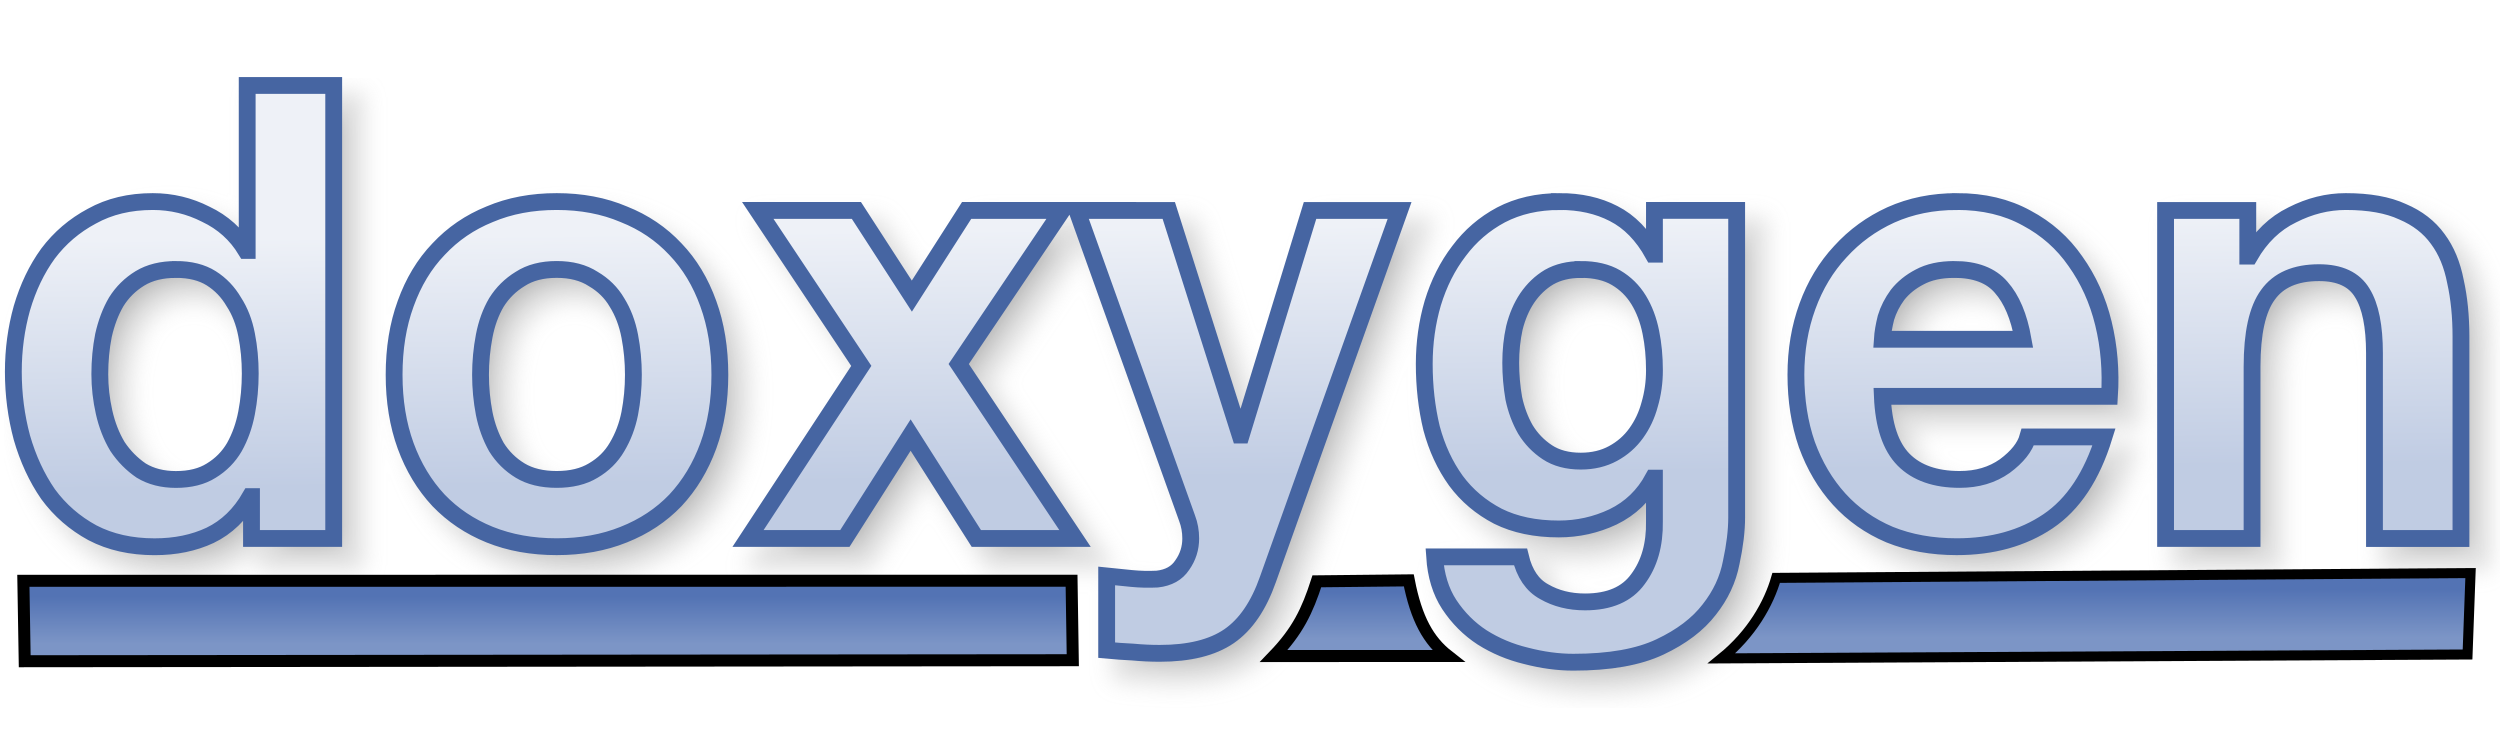
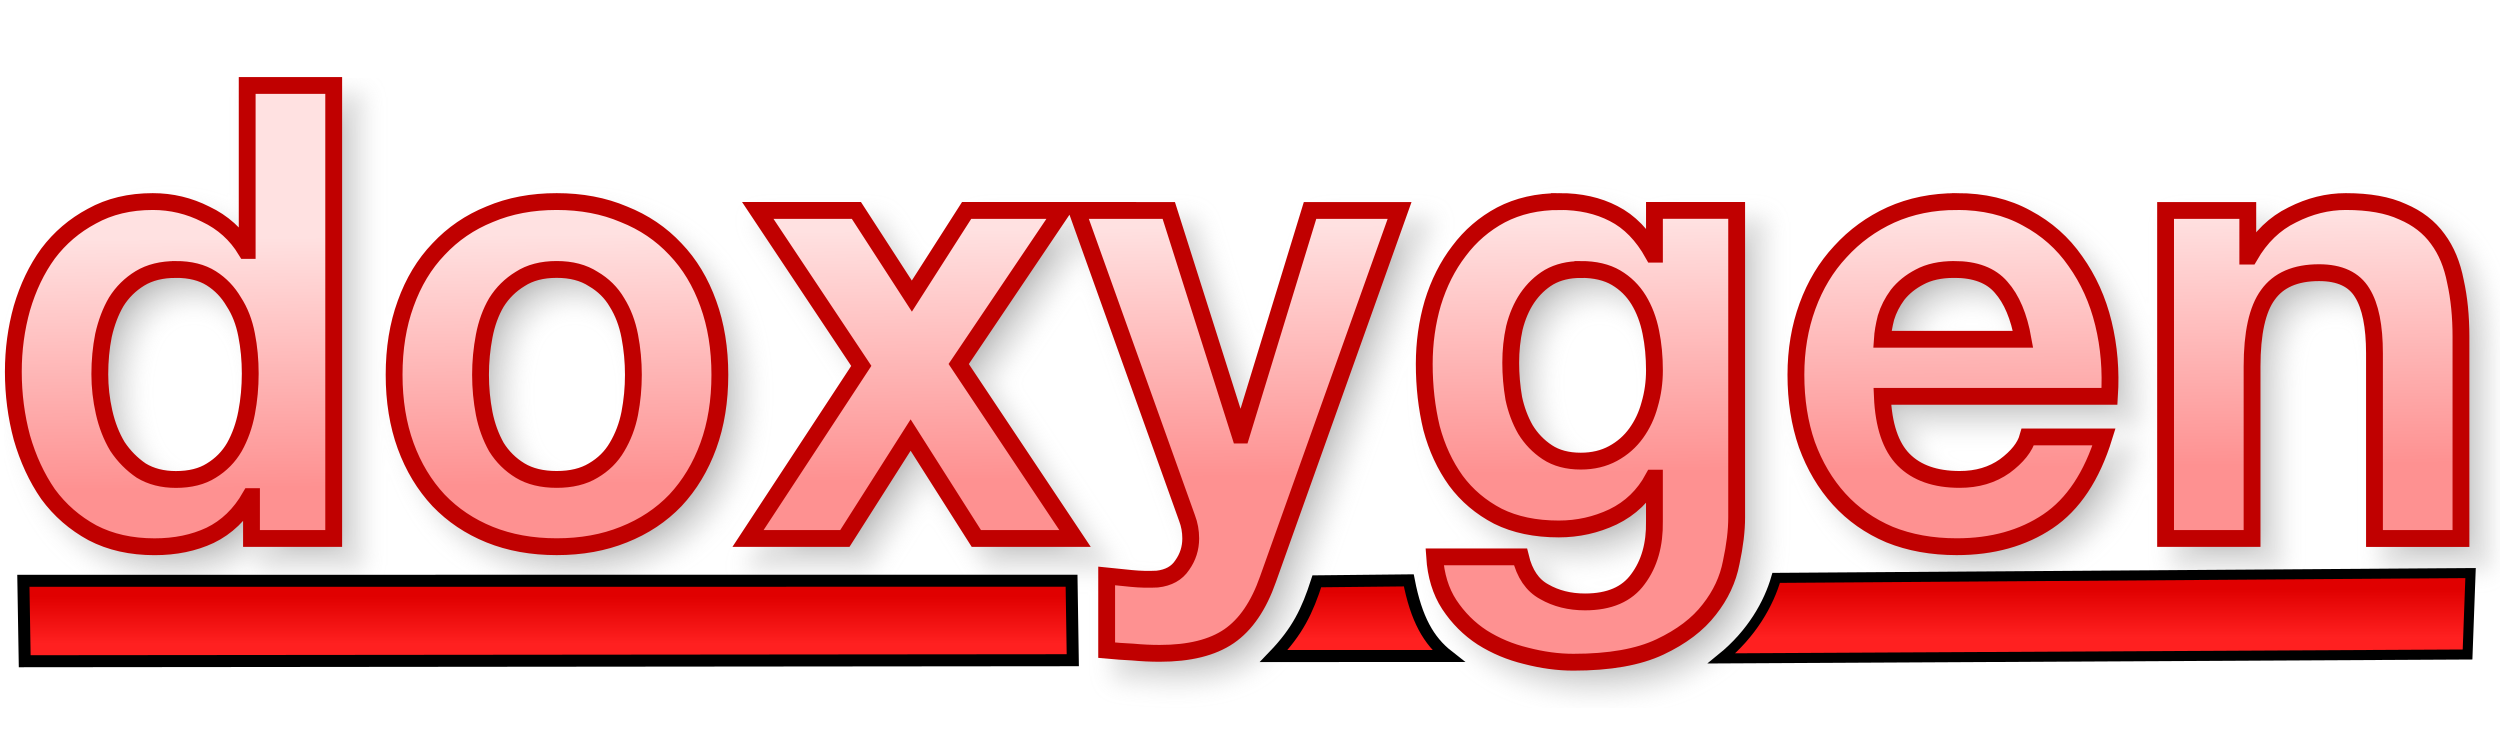
<svg xmlns="http://www.w3.org/2000/svg" xmlns:xlink="http://www.w3.org/1999/xlink" version="1.1" viewBox="0 0 104 31">
  <defs>
    <linearGradient id="a">
-       <stop stop-color="#5373B4" offset="0" />
-       <stop stop-color="#7C95C6" offset="1" />
+       <stop stop-color="#E00000" offset="0" />
+       <stop stop-color="#FF2020" offset="1" />
    </linearGradient>
    <linearGradient id="d" x1="31.474" x2="31.474" y1="24.821" y2="26.773" gradientUnits="userSpaceOnUse" xlink:href="#a" />
    <linearGradient id="c" x1="31.474" x2="31.474" y1="24.821" y2="26.773" gradientTransform="matrix(.6816 0 0 1.0248 72.391 -.91809)" gradientUnits="userSpaceOnUse" xlink:href="#a" />
    <linearGradient id="b" x1="56.295" x2="56.295" y1="24.622" y2="26.574" gradientUnits="userSpaceOnUse" xlink:href="#a" />
    <linearGradient id="e" x1="49.067" x2="48.956" y1="19.719" y2="9.523" gradientTransform="matrix(.97968 0 0 1.0207 -.25579 -.25579)" gradientUnits="userSpaceOnUse">
-       <stop stop-color="#C0CCE3" offset="0" />
-       <stop stop-color="#EEF1F7" offset="1" />
+       <stop stop-color="#FE9191" offset="0" />
+       <stop stop-color="#FFE1E1" offset="1" />
    </linearGradient>
    <filter id="f" x="-.011" y="-.045" width="1.021" height="1.091" color-interpolation-filters="sRGB">
      <feGaussianBlur stdDeviation="0.453" />
    </filter>
  </defs>
  <g>
    <path transform="translate(-2.5759 -27.848)" d="m13.609 32.203v6.863h-0.051c-0.405-0.669-0.963-1.171-1.672-1.506-0.692-0.352-1.428-0.527-2.205-0.527-0.963 0-1.807 0.203-2.533 0.607-0.726 0.387-1.334 0.906-1.824 1.557-0.473 0.651-0.835 1.409-1.088 2.272-0.236 0.845-0.355 1.724-0.355 2.639 0 0.95 0.119 1.864 0.355 2.744 0.253 0.88 0.615 1.663 1.088 2.35 0.49 0.669 1.107 1.207 1.85 1.611 0.743 0.387 1.604 0.58 2.584 0.58 0.861 0 1.631-0.158 2.307-0.475 0.692-0.334 1.25-0.872 1.672-1.611h0.051v1.742h3.42v-18.846zm12.875 4.83c-1.03 0-1.96 0.175-2.787 0.527-0.828 0.334-1.536 0.82-2.127 1.453-0.591 0.616-1.048 1.372-1.369 2.269-0.321 0.88-0.48 1.866-0.48 2.957s0.16 2.075 0.48 2.955c0.321 0.88 0.778 1.636 1.369 2.269 0.591 0.616 1.299 1.091 2.127 1.426 0.828 0.334 1.757 0.502 2.787 0.502 1.03 0 1.96-0.168 2.787-0.502 0.844-0.334 1.561-0.81 2.152-1.426 0.591-0.633 1.048-1.39 1.369-2.269 0.321-0.88 0.48-1.864 0.48-2.955s-0.16-2.077-0.48-2.957c-0.321-0.897-0.778-1.654-1.369-2.269-0.591-0.633-1.308-1.119-2.152-1.453-0.828-0.352-1.757-0.527-2.787-0.527zm41.715 0c-0.912 0-1.722 0.185-2.432 0.555-0.692 0.37-1.275 0.87-1.748 1.504-0.473 0.616-0.837 1.337-1.09 2.164-0.236 0.809-0.354 1.655-0.354 2.535 0 0.933 0.1 1.821 0.303 2.666 0.22 0.827 0.558 1.556 1.014 2.189 0.456 0.616 1.039 1.109 1.748 1.478 0.709 0.352 1.554 0.529 2.533 0.529 0.794 0 1.545-0.168 2.254-0.502 0.726-0.352 1.283-0.89 1.672-1.611h0.051v1.795c0.017 0.968-0.211 1.769-0.684 2.402-0.456 0.633-1.19 0.951-2.203 0.951-0.642 0-1.208-0.142-1.697-0.424-0.49-0.264-0.819-0.747-0.988-1.451h-3.572c0.051 0.774 0.253 1.435 0.607 1.98 0.372 0.563 0.829 1.019 1.369 1.371 0.557 0.352 1.166 0.607 1.824 0.766 0.676 0.176 1.333 0.266 1.975 0.266 1.503 0 2.703-0.212 3.598-0.635 0.895-0.422 1.58-0.941 2.053-1.557 0.473-0.598 0.777-1.249 0.912-1.953 0.152-0.704 0.227-1.329 0.227-1.875v-12.775h-3.42v1.822h-0.051c-0.439-0.792-0.988-1.355-1.647-1.69-0.642-0.334-1.393-0.502-2.254-0.502zm16.523 0c-0.996 0-1.909 0.185-2.736 0.555-0.811 0.37-1.512 0.88-2.103 1.531-0.591 0.633-1.046 1.39-1.367 2.269s-0.48 1.831-0.48 2.852c0 1.056 0.151 2.022 0.455 2.902 0.321 0.88 0.768 1.636 1.342 2.269 0.574 0.633 1.276 1.127 2.103 1.478 0.828 0.334 1.757 0.502 2.787 0.502 1.486 0 2.752-0.353 3.799-1.057 1.047-0.704 1.825-1.873 2.332-3.51h-3.168c-0.118 0.422-0.439 0.828-0.963 1.215-0.524 0.37-1.147 0.553-1.873 0.553-1.013 0-1.792-0.273-2.332-0.818-0.54-0.545-0.836-1.425-0.887-2.639h9.449c0.068-1.056-0.016-2.067-0.252-3.035-0.236-0.968-0.626-1.829-1.166-2.586-0.524-0.757-1.2-1.355-2.027-1.795-0.828-0.458-1.797-0.688-2.912-0.688zm16.189 0c-0.76 0-1.502 0.185-2.228 0.555-0.726 0.352-1.317 0.923-1.773 1.715h-0.076v-1.9h-3.42v13.646h3.598v-7.152c0-1.39 0.219-2.384 0.658-2.982 0.439-0.616 1.149-0.924 2.129-0.924 0.861 0 1.461 0.281 1.799 0.844 0.338 0.545 0.506 1.382 0.506 2.508v7.707h3.598v-8.393c0-0.845-0.076-1.611-0.229-2.297-0.135-0.704-0.38-1.292-0.734-1.768-0.355-0.493-0.844-0.873-1.469-1.137-0.608-0.282-1.395-0.422-2.357-0.422zm-66.063 0.369 4.307 6.467-4.713 7.18h4.029l2.736-4.303 2.734 4.303h4.106l-4.84-7.258 4.307-6.389h-3.977l-2.279 3.564-2.307-3.564zm13.275 0 4.584 12.803c0.101 0.264 0.152 0.545 0.152 0.844 0 0.405-0.117 0.775-0.354 1.109-0.22 0.334-0.566 0.527-1.039 0.58-0.355 0.018-0.71 0.01-1.065-0.025-0.355-0.035-0.701-0.07-1.039-0.105v3.088c0.372 0.035 0.735 0.061 1.09 0.078 0.372 0.035 0.744 0.053 1.115 0.053 1.233 0 2.194-0.238 2.887-0.713 0.692-0.475 1.233-1.266 1.621-2.375l5.473-15.336h-3.725l-2.861 9.344h-0.051l-2.965-9.344zm-37.48 2.455c0.591 0 1.082 0.123 1.471 0.369 0.388 0.246 0.699 0.572 0.936 0.977 0.253 0.387 0.432 0.845 0.533 1.373 0.101 0.51 0.152 1.048 0.152 1.611 0 0.563-0.051 1.107-0.152 1.635-0.101 0.528-0.271 1.004-0.508 1.426-0.236 0.405-0.556 0.73-0.961 0.977-0.388 0.246-0.88 0.369-1.471 0.369-0.557 0-1.038-0.123-1.443-0.369-0.388-0.264-0.718-0.597-0.988-1.002-0.253-0.422-0.438-0.898-0.557-1.426s-0.178-1.056-0.178-1.584c-1e-7 -0.563 0.051-1.099 0.152-1.609 0.118-0.528 0.295-0.996 0.531-1.4 0.253-0.405 0.583-0.73 0.988-0.977 0.405-0.246 0.903-0.369 1.494-0.369zm15.84 0c0.608 0 1.114 0.133 1.52 0.396 0.422 0.246 0.752 0.572 0.988 0.977 0.253 0.405 0.43 0.871 0.531 1.398 0.101 0.528 0.152 1.066 0.152 1.611 0 0.545-0.051 1.081-0.152 1.609-0.101 0.51-0.278 0.976-0.531 1.398-0.236 0.405-0.566 0.73-0.988 0.977-0.405 0.246-0.912 0.369-1.52 0.369-0.608 0-1.114-0.123-1.52-0.369s-0.735-0.572-0.988-0.977c-0.236-0.422-0.406-0.888-0.508-1.398-0.101-0.528-0.152-1.064-0.152-1.609 0-0.545 0.051-1.083 0.152-1.611 0.101-0.528 0.271-0.994 0.508-1.398 0.253-0.405 0.583-0.73 0.988-0.977 0.405-0.264 0.912-0.396 1.52-0.396zm42.602 0c0.591 0 1.08 0.115 1.469 0.344 0.388 0.229 0.701 0.537 0.938 0.924 0.236 0.387 0.406 0.835 0.508 1.346 0.101 0.493 0.15 1.021 0.15 1.584 0 0.493-0.066 0.968-0.201 1.426-0.118 0.44-0.305 0.836-0.559 1.188-0.253 0.352-0.574 0.633-0.963 0.844-0.388 0.211-0.835 0.318-1.342 0.318-0.557 0-1.021-0.125-1.393-0.371-0.372-0.246-0.676-0.562-0.912-0.949-0.22-0.387-0.381-0.818-0.482-1.293-0.084-0.493-0.127-0.986-0.127-1.478 0-0.51 0.051-0.994 0.152-1.451 0.118-0.475 0.297-0.89 0.533-1.242 0.253-0.37 0.557-0.66 0.912-0.871 0.372-0.211 0.81-0.316 1.316-0.316zm15.535 0c0.878 0 1.529 0.248 1.951 0.74 0.439 0.493 0.743 1.214 0.912 2.164h-5.854c0.017-0.264 0.068-0.564 0.152-0.898 0.101-0.334 0.263-0.65 0.482-0.949 0.236-0.299 0.541-0.547 0.912-0.74 0.388-0.211 0.869-0.316 1.443-0.316z" filter="url(#f)" opacity=".3" stroke="#969696" xlink:href="#path141" />
    <path d="m0.972 24.161 43.605-0.002 0.051 3.306-43.6 0.042z" fill="url(#d)" stroke="#000" stroke-width=".5" />
-     <path d="m10.283 3.555v6.863h-0.051c-0.405-0.669-0.963-1.171-1.672-1.506-0.692-0.352-1.428-0.527-2.205-0.527-0.963 0-1.807 0.203-2.533 0.607-0.726 0.387-1.334 0.906-1.824 1.557-0.473 0.651-0.835 1.409-1.088 2.272-0.236 0.845-0.355 1.724-0.355 2.639 0 0.95 0.119 1.864 0.355 2.744 0.253 0.88 0.615 1.663 1.088 2.35 0.49 0.669 1.107 1.207 1.85 1.611 0.743 0.387 1.604 0.58 2.584 0.58 0.861 0 1.631-0.158 2.307-0.475 0.692-0.334 1.25-0.872 1.672-1.611h0.051v1.742h3.42v-18.846zm12.875 4.83c-1.03 0-1.96 0.175-2.787 0.527-0.828 0.334-1.536 0.82-2.127 1.453-0.591 0.616-1.048 1.372-1.369 2.269-0.321 0.88-0.48 1.866-0.48 2.957s0.16 2.075 0.48 2.955c0.321 0.88 0.778 1.636 1.369 2.269 0.591 0.616 1.299 1.091 2.127 1.426 0.828 0.334 1.757 0.502 2.787 0.502 1.03 0 1.96-0.168 2.787-0.502 0.844-0.334 1.561-0.81 2.152-1.426 0.591-0.633 1.048-1.39 1.369-2.269 0.321-0.88 0.48-1.864 0.48-2.955s-0.16-2.077-0.48-2.957c-0.321-0.897-0.778-1.654-1.369-2.269-0.591-0.633-1.308-1.119-2.152-1.453-0.828-0.352-1.757-0.527-2.787-0.527zm41.715 0c-0.912 0-1.722 0.185-2.432 0.555-0.692 0.37-1.275 0.87-1.748 1.504-0.473 0.616-0.837 1.337-1.09 2.164-0.236 0.809-0.354 1.655-0.354 2.535 0 0.933 0.1 1.821 0.303 2.666 0.22 0.827 0.558 1.556 1.014 2.189 0.456 0.616 1.039 1.109 1.748 1.478 0.709 0.352 1.554 0.529 2.533 0.529 0.794 0 1.545-0.168 2.254-0.502 0.726-0.352 1.283-0.89 1.672-1.611h0.051v1.795c0.017 0.968-0.211 1.769-0.684 2.402-0.456 0.633-1.19 0.951-2.203 0.951-0.642 0-1.208-0.142-1.697-0.424-0.49-0.264-0.819-0.747-0.988-1.451h-3.572c0.051 0.774 0.253 1.435 0.607 1.98 0.372 0.563 0.829 1.019 1.369 1.371 0.557 0.352 1.166 0.607 1.824 0.766 0.676 0.176 1.333 0.266 1.975 0.266 1.503 0 2.703-0.212 3.598-0.635 0.895-0.422 1.58-0.941 2.053-1.557 0.473-0.598 0.777-1.249 0.912-1.953 0.152-0.704 0.227-1.329 0.227-1.875v-12.775h-3.42v1.822h-0.051c-0.439-0.792-0.988-1.355-1.647-1.69-0.642-0.334-1.393-0.502-2.254-0.502zm16.523 0c-0.996 0-1.909 0.185-2.736 0.555-0.811 0.37-1.512 0.88-2.103 1.531-0.591 0.633-1.046 1.39-1.367 2.269s-0.48 1.831-0.48 2.852c0 1.056 0.151 2.022 0.455 2.902 0.321 0.88 0.768 1.636 1.342 2.269 0.574 0.633 1.276 1.127 2.103 1.478 0.828 0.334 1.757 0.502 2.787 0.502 1.486 0 2.752-0.353 3.799-1.057 1.047-0.704 1.825-1.873 2.332-3.51h-3.168c-0.118 0.422-0.439 0.828-0.963 1.215-0.524 0.37-1.147 0.553-1.873 0.553-1.013 0-1.792-0.273-2.332-0.818-0.54-0.545-0.836-1.425-0.887-2.639h9.449c0.068-1.056-0.016-2.067-0.252-3.035-0.236-0.968-0.626-1.829-1.166-2.586-0.524-0.757-1.2-1.355-2.027-1.795-0.828-0.458-1.797-0.688-2.912-0.688zm16.189 0c-0.76 0-1.502 0.185-2.228 0.555-0.726 0.352-1.317 0.923-1.773 1.715h-0.076v-1.9h-3.42v13.646h3.598v-7.152c0-1.39 0.219-2.384 0.658-2.982 0.439-0.616 1.149-0.924 2.129-0.924 0.861 0 1.461 0.281 1.799 0.844 0.338 0.545 0.506 1.382 0.506 2.508v7.707h3.598v-8.393c0-0.845-0.076-1.611-0.229-2.297-0.135-0.704-0.38-1.292-0.734-1.768-0.355-0.493-0.844-0.873-1.469-1.137-0.608-0.282-1.395-0.422-2.357-0.422zm-66.062 0.369 4.307 6.467-4.713 7.18h4.029l2.736-4.303 2.734 4.303h4.106l-4.84-7.258 4.307-6.389h-3.977l-2.279 3.564-2.307-3.564zm13.275 0 4.584 12.803c0.101 0.264 0.152 0.545 0.152 0.844 0 0.405-0.117 0.775-0.354 1.109-0.22 0.334-0.566 0.527-1.039 0.58-0.355 0.018-0.71 0.01-1.065-0.025-0.355-0.035-0.701-0.07-1.039-0.105v3.088c0.372 0.035 0.735 0.061 1.09 0.078 0.372 0.035 0.744 0.053 1.115 0.053 1.233 0 2.194-0.238 2.887-0.713 0.692-0.475 1.233-1.266 1.621-2.375l5.473-15.336h-3.725l-2.861 9.344h-0.051l-2.965-9.344zm-37.48 2.455c0.591 0 1.082 0.123 1.471 0.369s0.699 0.572 0.936 0.977c0.253 0.387 0.432 0.845 0.533 1.373 0.101 0.51 0.152 1.048 0.152 1.611 0 0.563-0.051 1.107-0.152 1.635-0.101 0.528-0.271 1.004-0.508 1.426-0.236 0.405-0.556 0.73-0.961 0.977-0.388 0.246-0.88 0.369-1.471 0.369-0.557 0-1.038-0.123-1.443-0.369-0.388-0.264-0.718-0.597-0.988-1.002-0.253-0.422-0.438-0.898-0.557-1.426s-0.178-1.056-0.178-1.584c-1e-7 -0.563 0.051-1.099 0.152-1.609 0.118-0.528 0.295-0.996 0.531-1.4 0.253-0.405 0.583-0.73 0.988-0.977 0.405-0.246 0.903-0.369 1.494-0.369zm15.84 0c0.608 0 1.114 0.133 1.52 0.396 0.422 0.246 0.752 0.572 0.988 0.977 0.253 0.405 0.43 0.871 0.531 1.398 0.101 0.528 0.152 1.066 0.152 1.611 0 0.545-0.051 1.081-0.152 1.609-0.101 0.51-0.278 0.976-0.531 1.398-0.236 0.405-0.566 0.73-0.988 0.977-0.405 0.246-0.912 0.369-1.52 0.369-0.608 0-1.114-0.123-1.52-0.369s-0.735-0.572-0.988-0.977c-0.236-0.422-0.406-0.888-0.508-1.398-0.101-0.528-0.152-1.064-0.152-1.609 0-0.545 0.051-1.083 0.152-1.611 0.101-0.528 0.271-0.994 0.508-1.398 0.253-0.405 0.583-0.73 0.988-0.977 0.405-0.264 0.912-0.396 1.52-0.396zm42.602 0c0.591 0 1.08 0.115 1.469 0.344 0.388 0.229 0.701 0.537 0.938 0.924 0.236 0.387 0.406 0.835 0.508 1.346 0.101 0.493 0.15 1.021 0.15 1.584 0 0.493-0.066 0.968-0.201 1.426-0.118 0.44-0.305 0.836-0.559 1.188-0.253 0.352-0.574 0.633-0.963 0.844-0.388 0.211-0.835 0.318-1.342 0.318-0.557 0-1.021-0.125-1.393-0.371-0.372-0.246-0.676-0.562-0.912-0.949-0.22-0.387-0.381-0.818-0.482-1.293-0.084-0.493-0.127-0.986-0.127-1.478 0-0.51 0.051-0.994 0.152-1.451 0.118-0.475 0.297-0.89 0.533-1.242 0.253-0.37 0.557-0.66 0.912-0.871 0.372-0.211 0.81-0.316 1.316-0.316zm15.535 0c0.878 0 1.529 0.248 1.951 0.74 0.439 0.493 0.743 1.214 0.912 2.164h-5.854c0.017-0.264 0.068-0.564 0.152-0.898 0.101-0.334 0.263-0.65 0.482-0.949 0.236-0.299 0.541-0.547 0.912-0.74 0.388-0.211 0.869-0.316 1.443-0.316z" fill="url(#e)" stroke="#4665A2" stroke-width=".7" />
+     <path d="m10.283 3.555v6.863h-0.051c-0.405-0.669-0.963-1.171-1.672-1.506-0.692-0.352-1.428-0.527-2.205-0.527-0.963 0-1.807 0.203-2.533 0.607-0.726 0.387-1.334 0.906-1.824 1.557-0.473 0.651-0.835 1.409-1.088 2.272-0.236 0.845-0.355 1.724-0.355 2.639 0 0.95 0.119 1.864 0.355 2.744 0.253 0.88 0.615 1.663 1.088 2.35 0.49 0.669 1.107 1.207 1.85 1.611 0.743 0.387 1.604 0.58 2.584 0.58 0.861 0 1.631-0.158 2.307-0.475 0.692-0.334 1.25-0.872 1.672-1.611h0.051v1.742h3.42v-18.846zm12.875 4.83c-1.03 0-1.96 0.175-2.787 0.527-0.828 0.334-1.536 0.82-2.127 1.453-0.591 0.616-1.048 1.372-1.369 2.269-0.321 0.88-0.48 1.866-0.48 2.957s0.16 2.075 0.48 2.955c0.321 0.88 0.778 1.636 1.369 2.269 0.591 0.616 1.299 1.091 2.127 1.426 0.828 0.334 1.757 0.502 2.787 0.502 1.03 0 1.96-0.168 2.787-0.502 0.844-0.334 1.561-0.81 2.152-1.426 0.591-0.633 1.048-1.39 1.369-2.269 0.321-0.88 0.48-1.864 0.48-2.955s-0.16-2.077-0.48-2.957c-0.321-0.897-0.778-1.654-1.369-2.269-0.591-0.633-1.308-1.119-2.152-1.453-0.828-0.352-1.757-0.527-2.787-0.527zm41.715 0c-0.912 0-1.722 0.185-2.432 0.555-0.692 0.37-1.275 0.87-1.748 1.504-0.473 0.616-0.837 1.337-1.09 2.164-0.236 0.809-0.354 1.655-0.354 2.535 0 0.933 0.1 1.821 0.303 2.666 0.22 0.827 0.558 1.556 1.014 2.189 0.456 0.616 1.039 1.109 1.748 1.478 0.709 0.352 1.554 0.529 2.533 0.529 0.794 0 1.545-0.168 2.254-0.502 0.726-0.352 1.283-0.89 1.672-1.611h0.051v1.795c0.017 0.968-0.211 1.769-0.684 2.402-0.456 0.633-1.19 0.951-2.203 0.951-0.642 0-1.208-0.142-1.697-0.424-0.49-0.264-0.819-0.747-0.988-1.451h-3.572c0.051 0.774 0.253 1.435 0.607 1.98 0.372 0.563 0.829 1.019 1.369 1.371 0.557 0.352 1.166 0.607 1.824 0.766 0.676 0.176 1.333 0.266 1.975 0.266 1.503 0 2.703-0.212 3.598-0.635 0.895-0.422 1.58-0.941 2.053-1.557 0.473-0.598 0.777-1.249 0.912-1.953 0.152-0.704 0.227-1.329 0.227-1.875v-12.775h-3.42v1.822h-0.051c-0.439-0.792-0.988-1.355-1.647-1.69-0.642-0.334-1.393-0.502-2.254-0.502zm16.523 0c-0.996 0-1.909 0.185-2.736 0.555-0.811 0.37-1.512 0.88-2.103 1.531-0.591 0.633-1.046 1.39-1.367 2.269s-0.48 1.831-0.48 2.852c0 1.056 0.151 2.022 0.455 2.902 0.321 0.88 0.768 1.636 1.342 2.269 0.574 0.633 1.276 1.127 2.103 1.478 0.828 0.334 1.757 0.502 2.787 0.502 1.486 0 2.752-0.353 3.799-1.057 1.047-0.704 1.825-1.873 2.332-3.51h-3.168c-0.118 0.422-0.439 0.828-0.963 1.215-0.524 0.37-1.147 0.553-1.873 0.553-1.013 0-1.792-0.273-2.332-0.818-0.54-0.545-0.836-1.425-0.887-2.639h9.449c0.068-1.056-0.016-2.067-0.252-3.035-0.236-0.968-0.626-1.829-1.166-2.586-0.524-0.757-1.2-1.355-2.027-1.795-0.828-0.458-1.797-0.688-2.912-0.688zm16.189 0c-0.76 0-1.502 0.185-2.228 0.555-0.726 0.352-1.317 0.923-1.773 1.715h-0.076v-1.9h-3.42v13.646h3.598v-7.152c0-1.39 0.219-2.384 0.658-2.982 0.439-0.616 1.149-0.924 2.129-0.924 0.861 0 1.461 0.281 1.799 0.844 0.338 0.545 0.506 1.382 0.506 2.508v7.707h3.598v-8.393c0-0.845-0.076-1.611-0.229-2.297-0.135-0.704-0.38-1.292-0.734-1.768-0.355-0.493-0.844-0.873-1.469-1.137-0.608-0.282-1.395-0.422-2.357-0.422zm-66.062 0.369 4.307 6.467-4.713 7.18h4.029l2.736-4.303 2.734 4.303h4.106l-4.84-7.258 4.307-6.389h-3.977l-2.279 3.564-2.307-3.564zm13.275 0 4.584 12.803c0.101 0.264 0.152 0.545 0.152 0.844 0 0.405-0.117 0.775-0.354 1.109-0.22 0.334-0.566 0.527-1.039 0.58-0.355 0.018-0.71 0.01-1.065-0.025-0.355-0.035-0.701-0.07-1.039-0.105v3.088c0.372 0.035 0.735 0.061 1.09 0.078 0.372 0.035 0.744 0.053 1.115 0.053 1.233 0 2.194-0.238 2.887-0.713 0.692-0.475 1.233-1.266 1.621-2.375l5.473-15.336h-3.725l-2.861 9.344h-0.051l-2.965-9.344zm-37.48 2.455c0.591 0 1.082 0.123 1.471 0.369s0.699 0.572 0.936 0.977c0.253 0.387 0.432 0.845 0.533 1.373 0.101 0.51 0.152 1.048 0.152 1.611 0 0.563-0.051 1.107-0.152 1.635-0.101 0.528-0.271 1.004-0.508 1.426-0.236 0.405-0.556 0.73-0.961 0.977-0.388 0.246-0.88 0.369-1.471 0.369-0.557 0-1.038-0.123-1.443-0.369-0.388-0.264-0.718-0.597-0.988-1.002-0.253-0.422-0.438-0.898-0.557-1.426s-0.178-1.056-0.178-1.584c-1e-7 -0.563 0.051-1.099 0.152-1.609 0.118-0.528 0.295-0.996 0.531-1.4 0.253-0.405 0.583-0.73 0.988-0.977 0.405-0.246 0.903-0.369 1.494-0.369zm15.84 0c0.608 0 1.114 0.133 1.52 0.396 0.422 0.246 0.752 0.572 0.988 0.977 0.253 0.405 0.43 0.871 0.531 1.398 0.101 0.528 0.152 1.066 0.152 1.611 0 0.545-0.051 1.081-0.152 1.609-0.101 0.51-0.278 0.976-0.531 1.398-0.236 0.405-0.566 0.73-0.988 0.977-0.405 0.246-0.912 0.369-1.52 0.369-0.608 0-1.114-0.123-1.52-0.369s-0.735-0.572-0.988-0.977c-0.236-0.422-0.406-0.888-0.508-1.398-0.101-0.528-0.152-1.064-0.152-1.609 0-0.545 0.051-1.083 0.152-1.611 0.101-0.528 0.271-0.994 0.508-1.398 0.253-0.405 0.583-0.73 0.988-0.977 0.405-0.264 0.912-0.396 1.52-0.396zm42.602 0c0.591 0 1.08 0.115 1.469 0.344 0.388 0.229 0.701 0.537 0.938 0.924 0.236 0.387 0.406 0.835 0.508 1.346 0.101 0.493 0.15 1.021 0.15 1.584 0 0.493-0.066 0.968-0.201 1.426-0.118 0.44-0.305 0.836-0.559 1.188-0.253 0.352-0.574 0.633-0.963 0.844-0.388 0.211-0.835 0.318-1.342 0.318-0.557 0-1.021-0.125-1.393-0.371-0.372-0.246-0.676-0.562-0.912-0.949-0.22-0.387-0.381-0.818-0.482-1.293-0.084-0.493-0.127-0.986-0.127-1.478 0-0.51 0.051-0.994 0.152-1.451 0.118-0.475 0.297-0.89 0.533-1.242 0.253-0.37 0.557-0.66 0.912-0.871 0.372-0.211 0.81-0.316 1.316-0.316zm15.535 0c0.878 0 1.529 0.248 1.951 0.74 0.439 0.493 0.743 1.214 0.912 2.164h-5.854c0.017-0.264 0.068-0.564 0.152-0.898 0.101-0.334 0.263-0.65 0.482-0.949 0.236-0.299 0.541-0.547 0.912-0.74 0.388-0.211 0.869-0.316 1.443-0.316z" fill="url(#e)" stroke="#C00000" stroke-width=".7" />
    <path d="m52.988 27.291c0.996-1.036 1.394-1.873 1.793-3.108l3.825-0.04c0.311 1.61 0.824 2.514 1.633 3.147z" fill="url(#b)" stroke="#000" stroke-width=".5" />
    <path d="m73.89 24.04 28.885-0.201-0.125 3.388-31.033 0.162c1.262-1.023 1.966-2.286 2.272-3.349z" fill="url(#c)" stroke="#000" stroke-width=".418" />
  </g>
</svg>
